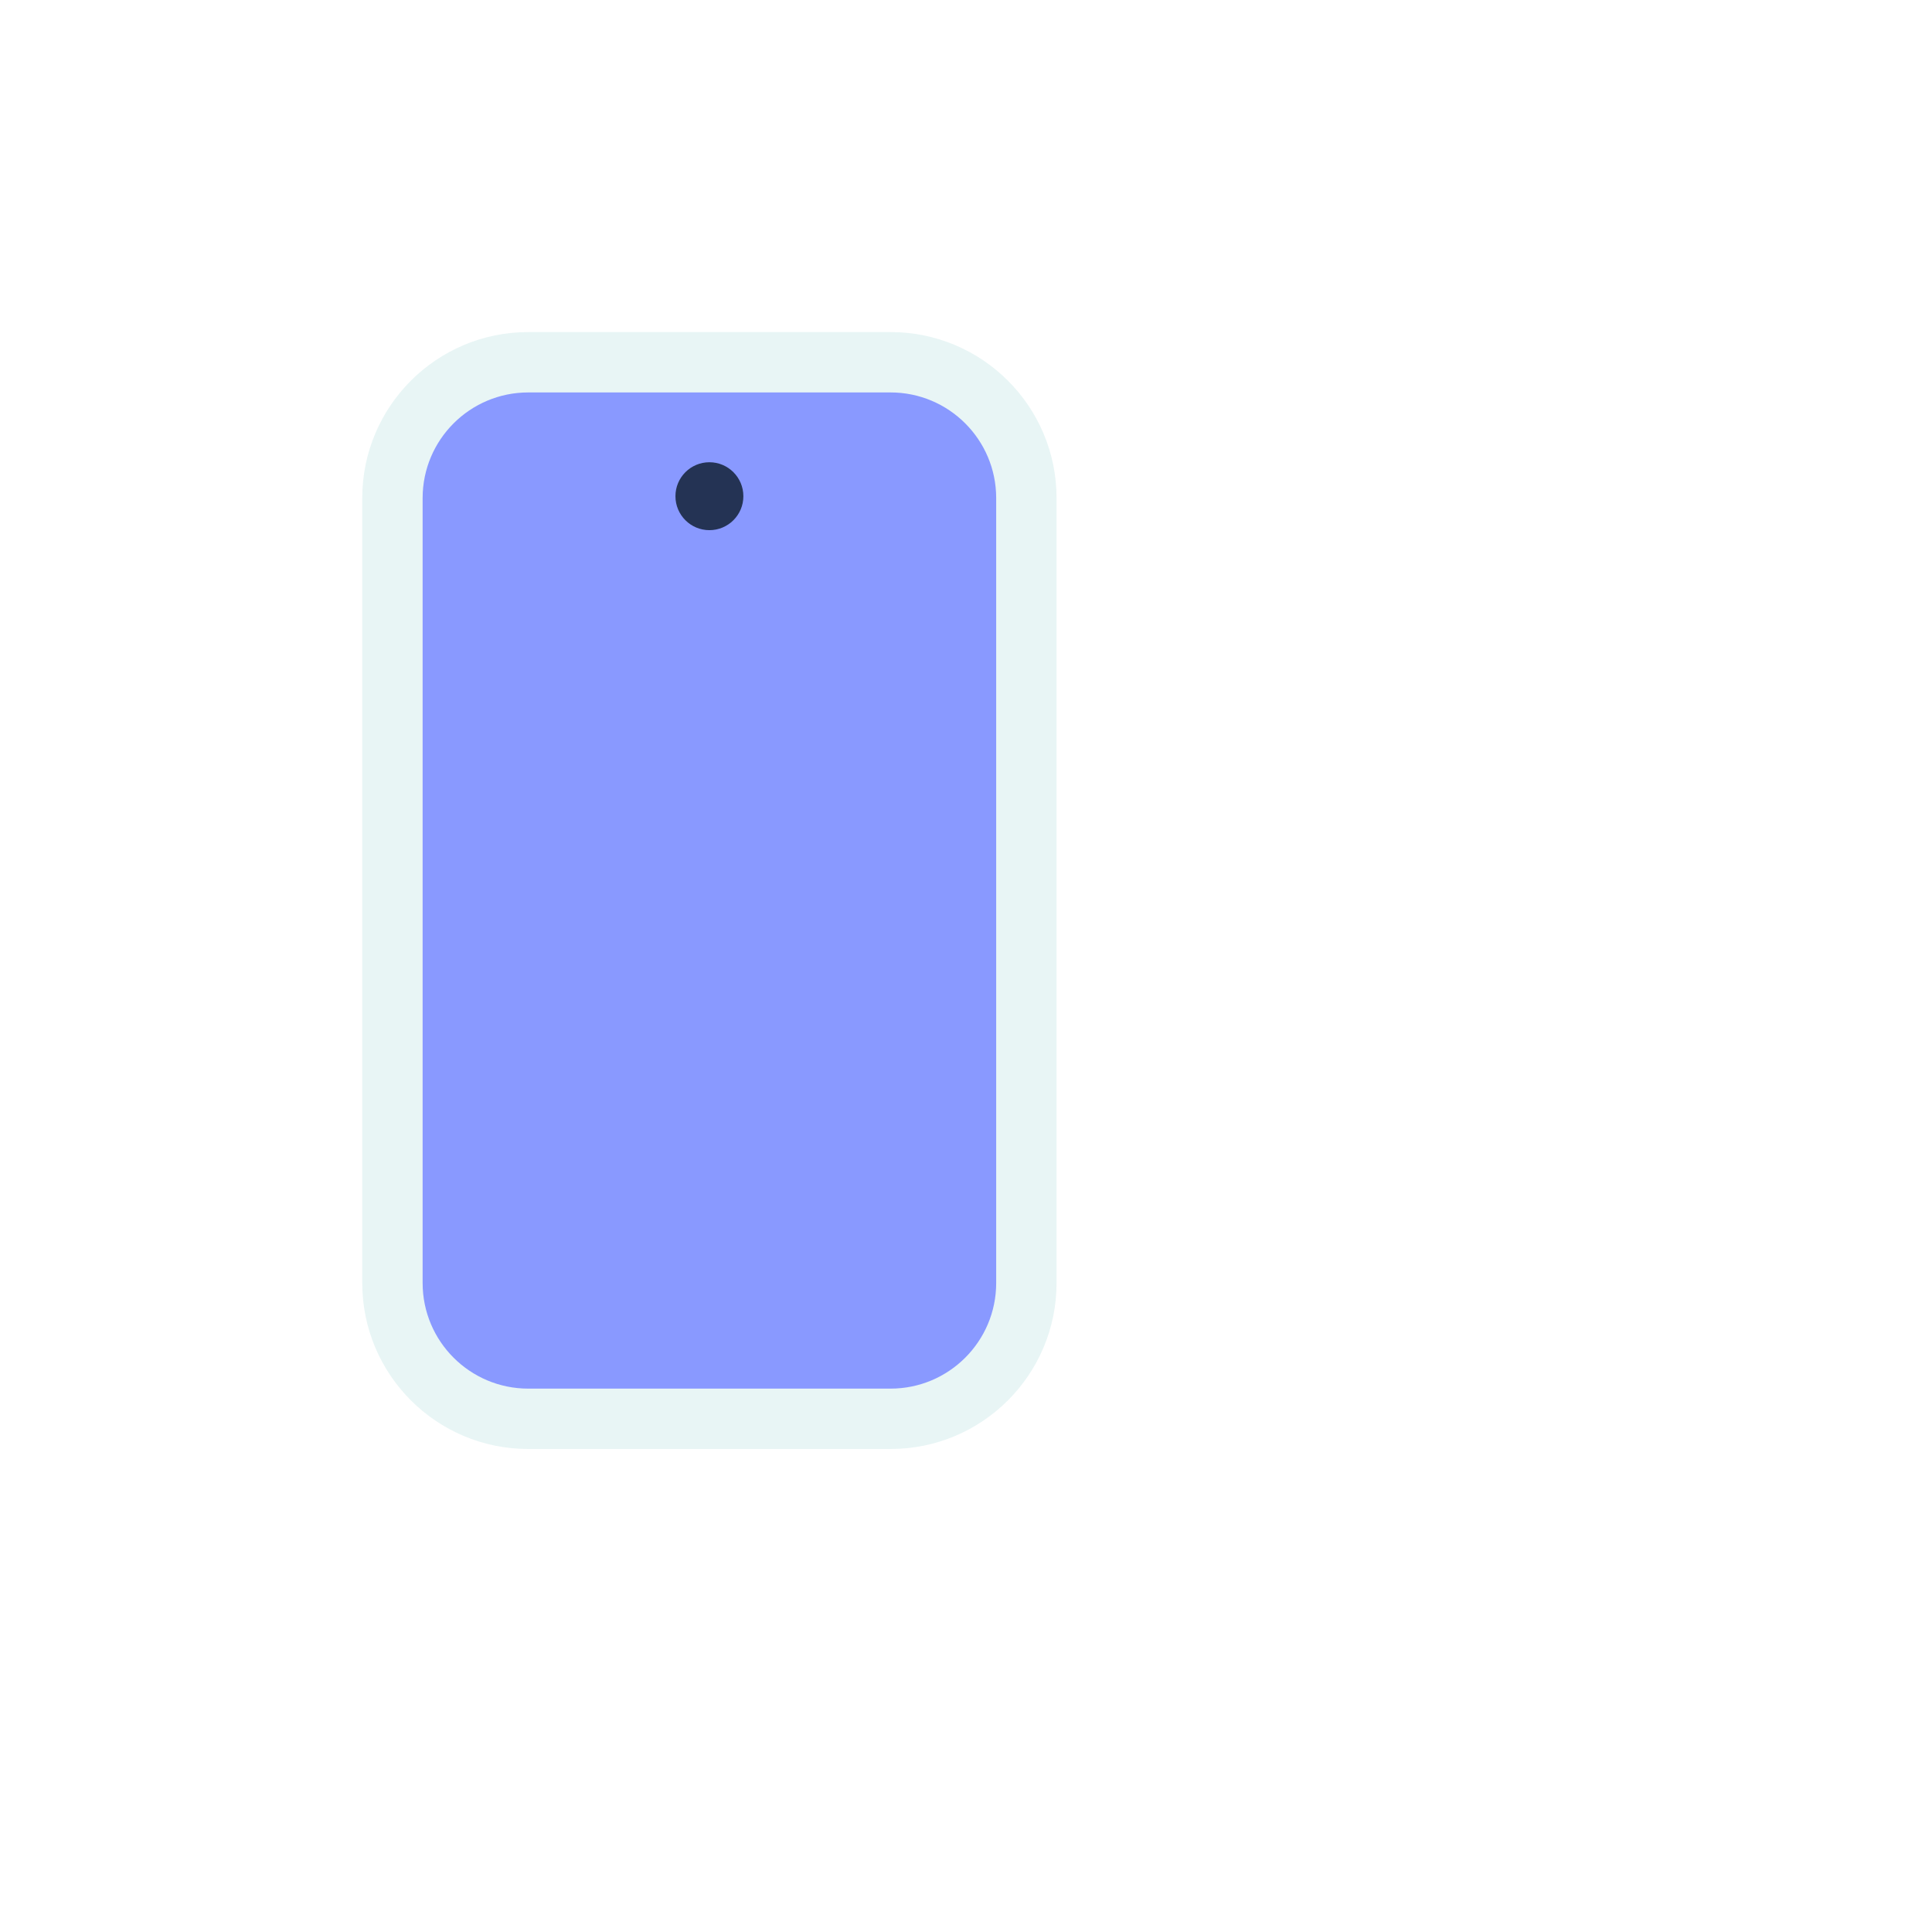
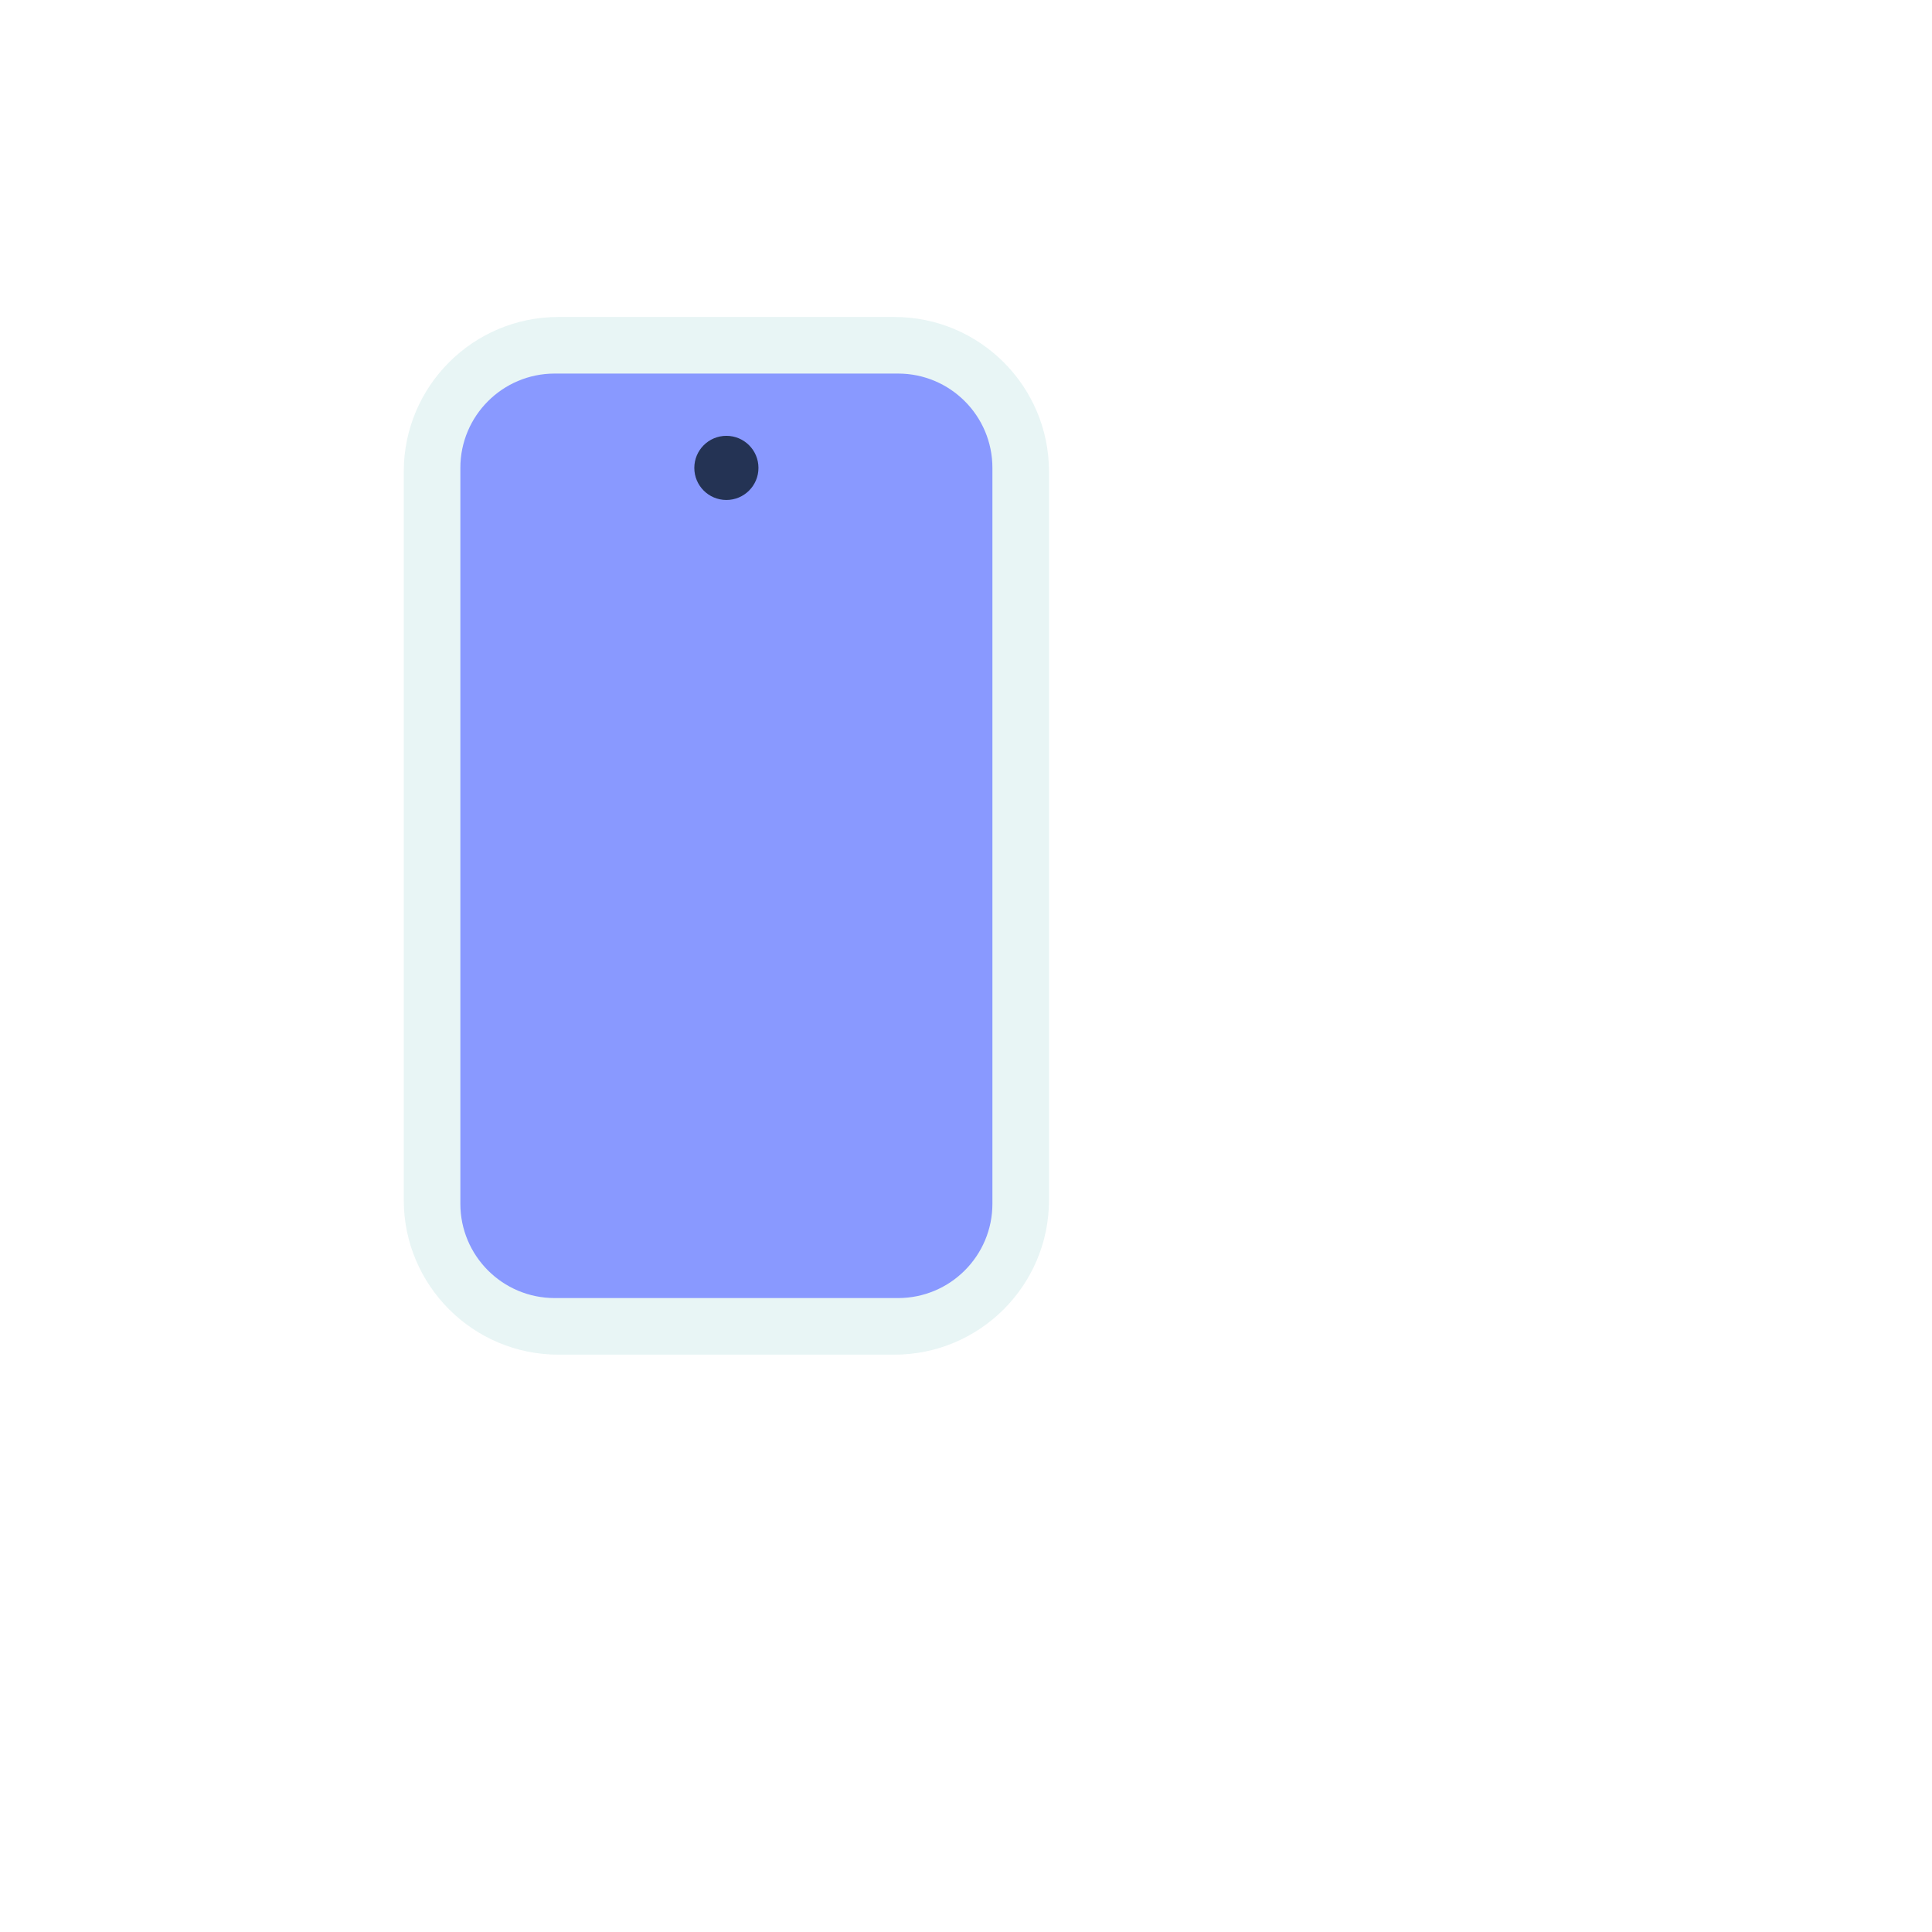
<svg xmlns="http://www.w3.org/2000/svg" viewBox="0 0 1024 1024">
  <g id="back">
-     <path d="M280,176 H472 A88,88 0 0 1 560,264 V680 A88,88 0 0 1 472,768 H280 A88,88 0 0 1 192,680 V264 A88,88 0 0 1 280,176 Z" fill="#E8F5F5" />
-     <path d="M280,208 H472 A56,56 0 0 1 528,264 V680 A56,56 0 0 1 472,736 H280 A56,56 0 0 1 224,680 V264 A56,56 0 0 1 280,208 Z" fill="#8999FF" />
-     <path d="M358,263 A18,18 0 1 0 394,263 A18,18 0 1 0 358,263 Z" fill="#243354" />
+     <path d="M296,168 H474 A82,82 0 0 1 556,250 V636 A82,82 0 0 1 474,718 H296 A82,82 0 0 1 214,636 V250 A82,82 0 0 1 296,168 Z" fill="#E8F5F5" />
+     <path d="M294,198 H476 A50,50 0 0 1 526,248 V638 A50,50 0 0 1 476,688 H294 A50,50 0 0 1 244,638 V248 A50,50 0 0 1 294,198 Z" fill="#8999FF" />
+     <path d="M368,248 A17,17 0 1 0 402,248 A17,17 0 1 0 368,248 Z" fill="#243354" />
  </g>
</svg>
